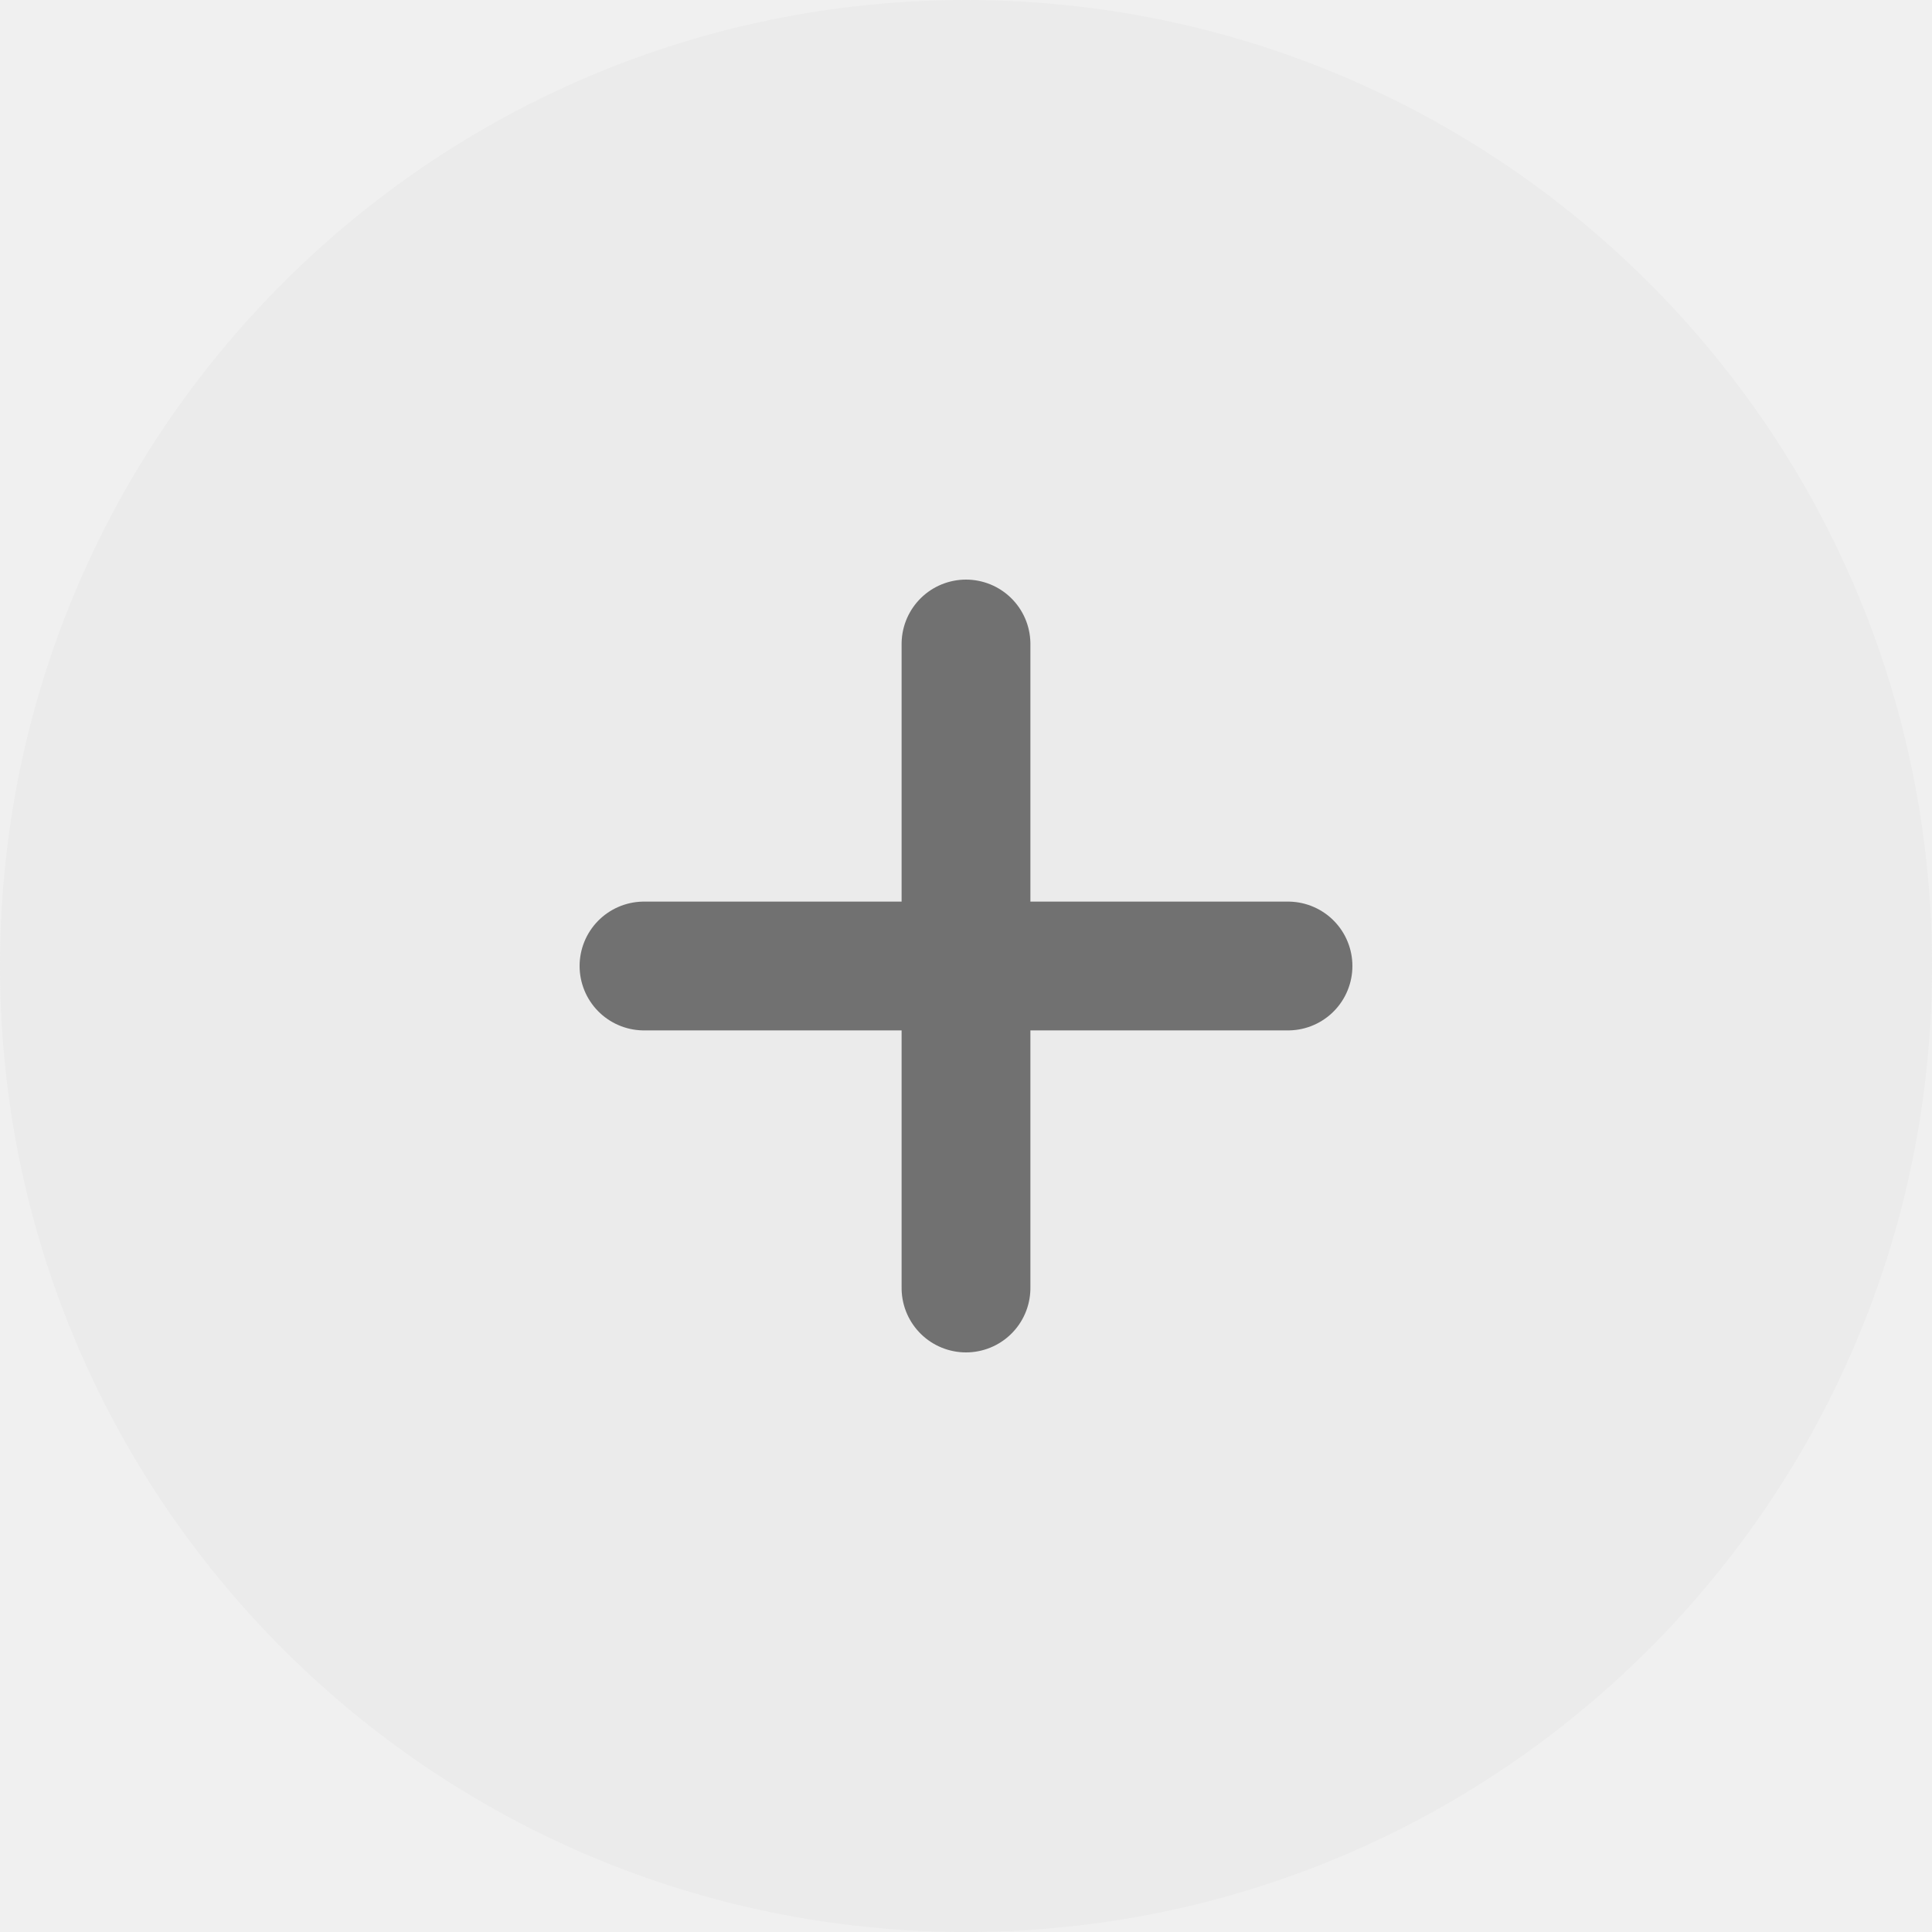
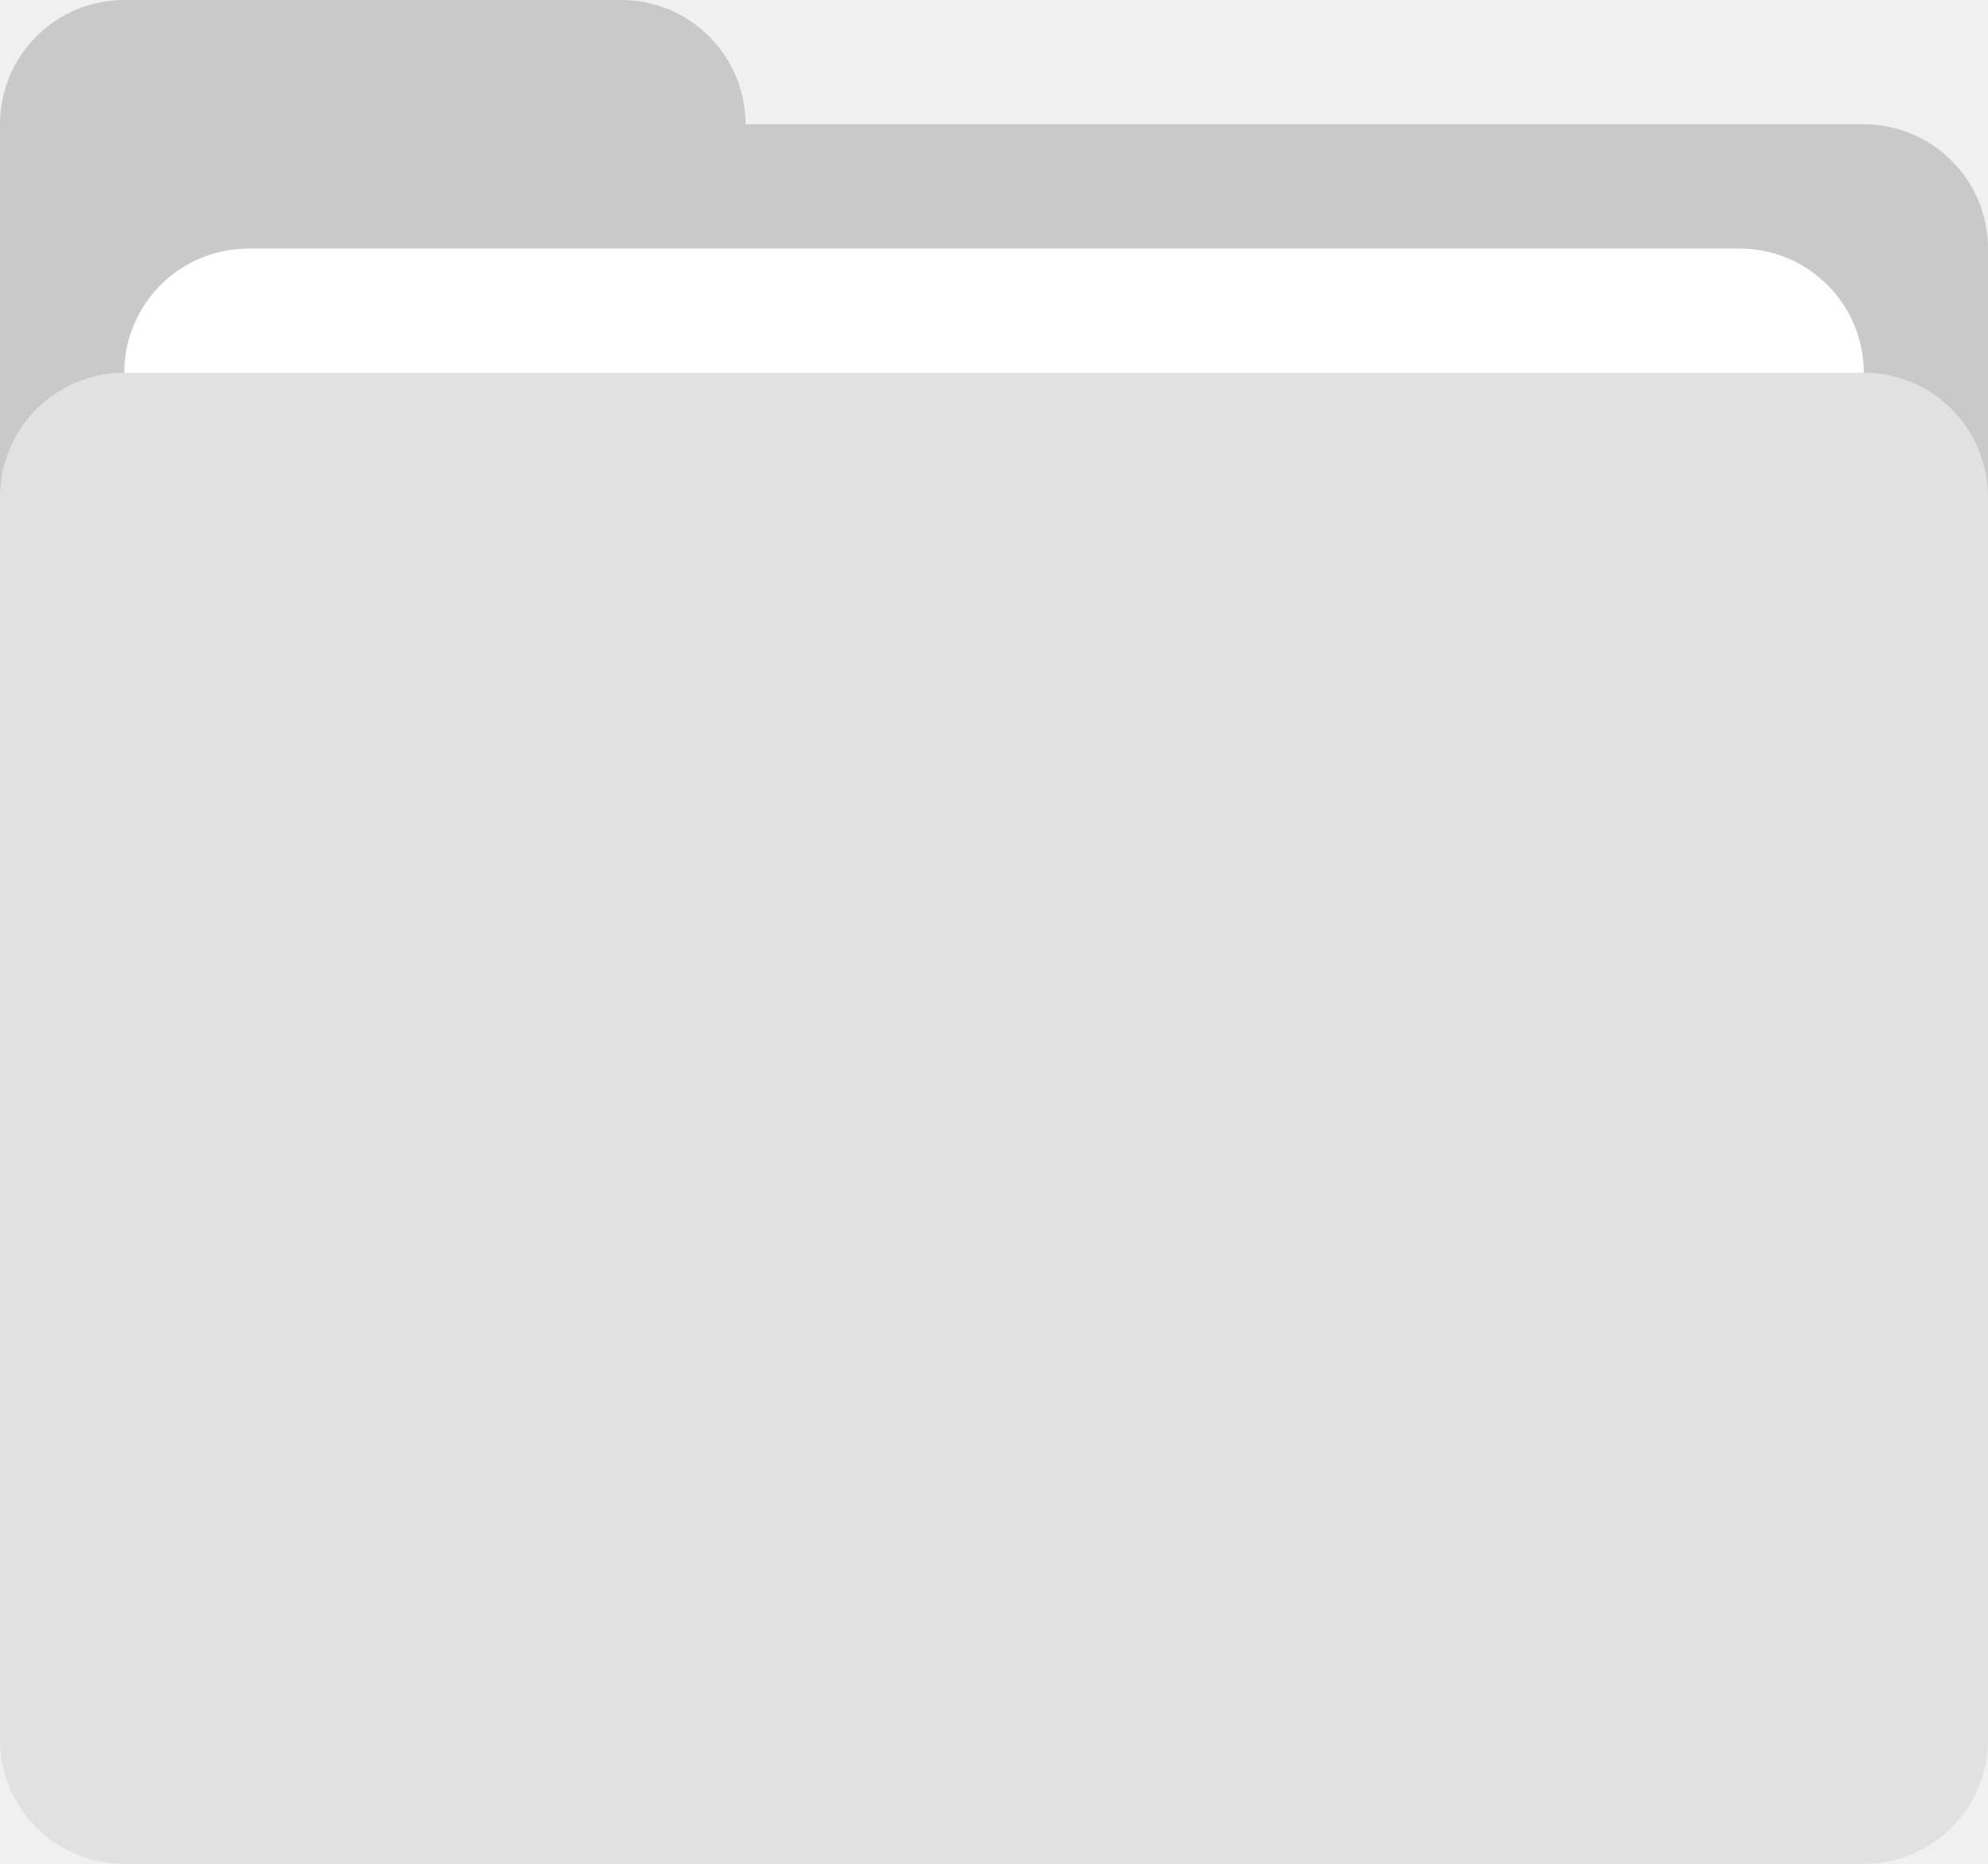
- <svg xmlns="http://www.w3.org/2000/svg" id="구성_요소_5_4" data-name="구성 요소 5 – 4" width="30" height="30" viewBox="0 0 30 30">
-   <path id="패스_50982" data-name="패스 50982" d="M302,178a15,15,0,1,0-15,15A15,15,0,0,0,302,178Z" transform="translate(-272 -163)" fill="#ebebeb" />
-   <g id="그룹_47793" data-name="그룹 47793" transform="translate(10 10)">
-     <path id="패스_51277" data-name="패스 51277" d="M21,0H11" transform="translate(-11 5)" fill="none" stroke="#717171" stroke-linecap="round" stroke-width="2" />
-     <line id="선_44" data-name="선 44" x2="10" transform="translate(5 0) rotate(90)" fill="none" stroke="#717171" stroke-linecap="round" stroke-width="2" />
+ <svg xmlns="http://www.w3.org/2000/svg" id="_416376_envelope_files_folder_interface_office_icon" data-name="416376_envelope_files_folder_interface_office_icon" width="25.5" height="23.907" viewBox="0 0 25.5 23.907">
+   <g id="Folder">
+     <g id="그룹_49910" data-name="그룹 49910">
+       <path id="패스_52732" data-name="패스 52732" d="M23.906,1.594H9.563A1.594,1.594,0,0,0,7.969,0H1.594A1.594,1.594,0,0,0,0,1.594V6.375A1.594,1.594,0,0,0,1.594,7.969H23.906A1.594,1.594,0,0,0,25.5,6.375V3.188A1.593,1.593,0,0,0,23.906,1.594Z" fill="#c9c9c9" fill-rule="evenodd" />
+     </g>
+   </g>
+   <g id="File_1_" transform="translate(1.594 3.188)">
+     <g id="그룹_49911" data-name="그룹 49911">
+       <path id="패스_52733" data-name="패스 52733" d="M24.719,8H5.594A1.594,1.594,0,0,0,4,9.594v1.594a1.594,1.594,0,0,0,1.594,1.594H24.719a1.594,1.594,0,0,0,1.594-1.594V9.594A1.594,1.594,0,0,0,24.719,8Z" transform="translate(-4 -8)" fill="#fff" />
+     </g>
+   </g>
+   <g id="Folder_1_" transform="translate(0 4.782)">
+     <g id="그룹_49912" data-name="그룹 49912">
+       <path id="패스_52734" data-name="패스 52734" d="M23.906,12H1.594A1.594,1.594,0,0,0,0,13.595V29.532a1.594,1.594,0,0,0,1.594,1.594H23.906A1.594,1.594,0,0,0,25.5,29.532V13.595A1.594,1.594,0,0,0,23.906,12Z" transform="translate(0 -12.001)" fill="#e1e1e1" />
+     </g>
  </g>
</svg>
